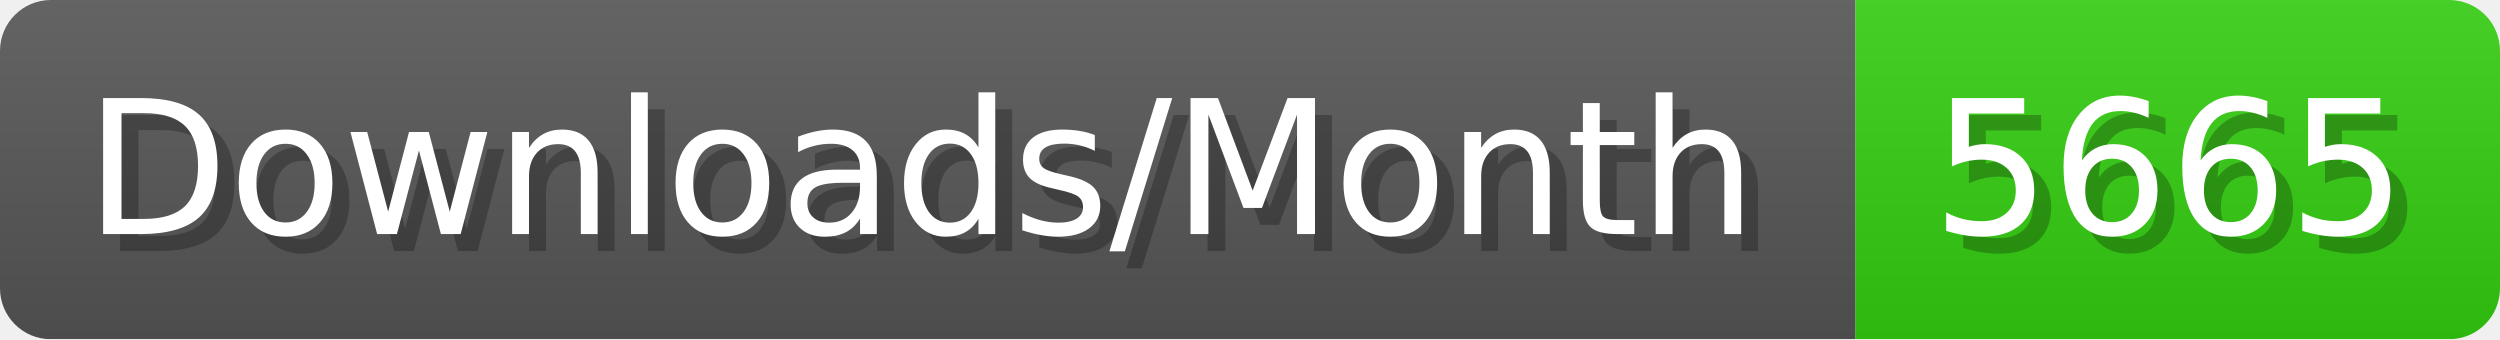
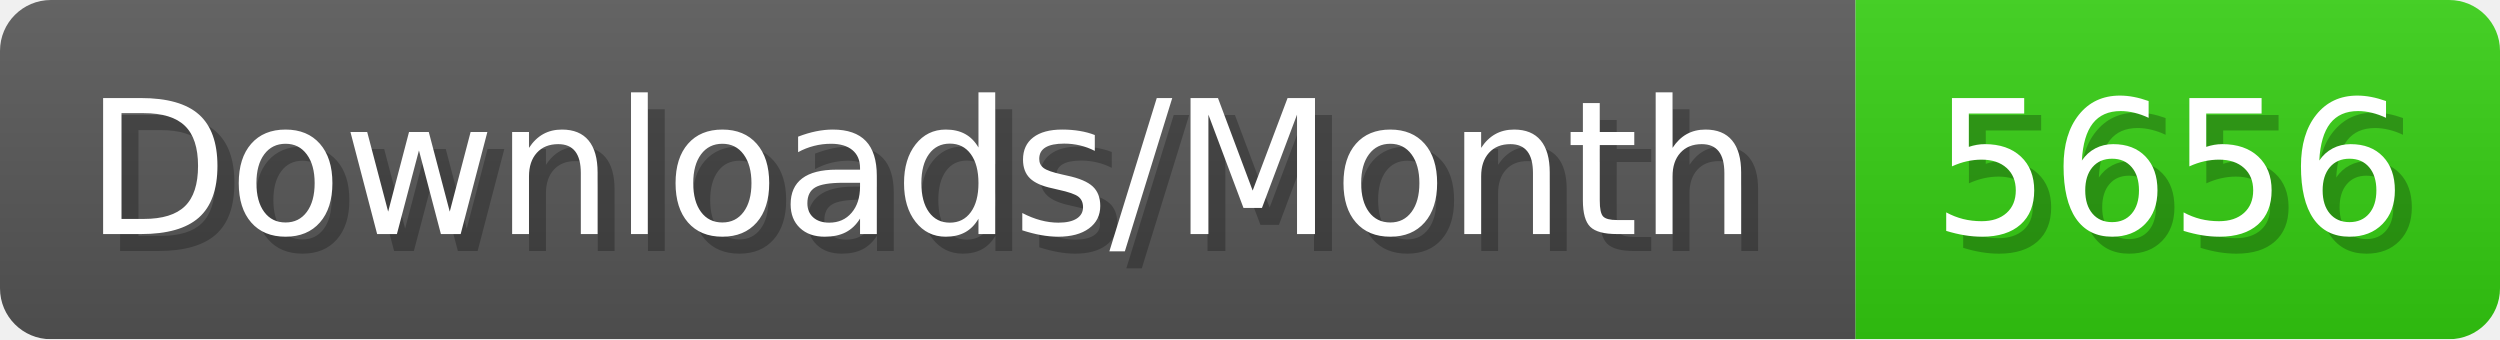
- <svg xmlns="http://www.w3.org/2000/svg" width="147.4" height="20" viewBox="0 0 1474 200" role="img" aria-label="Downloads/Month: 5665">
+ <svg xmlns="http://www.w3.org/2000/svg" width="147.4" height="20" viewBox="0 0 1474 200" role="img" aria-label="Downloads/Month: 5656">
  <linearGradient id="YlXUI" x2="0" y2="100%">
    <stop offset="0" stop-opacity=".1" stop-color="#EEE" />
    <stop offset="1" stop-opacity=".1" />
  </linearGradient>
  <mask id="JHhop">
    <rect width="1474" height="200" rx="30" fill="#FFF" />
  </mask>
  <g mask="url(#JHhop)">
    <rect width="1094" height="200" fill="#555" />
    <rect width="380" height="200" fill="#3C1" x="1094" />
    <rect width="1474" height="200" fill="url(#YlXUI)" />
  </g>
  <g aria-hidden="true" fill="#fff" text-anchor="start" font-family="Verdana,DejaVu Sans,sans-serif" font-size="110">
    <text x="60" y="148" textLength="994" fill="#000" opacity="0.25">Downloads/Month</text>
    <text x="50" y="138" textLength="994">Downloads/Month</text>
-     <text x="1149" y="148" textLength="280" fill="#000" opacity="0.25">5665</text>
-     <text x="1139" y="138" textLength="280">5665</text>
+     <text x="1149" y="148" textLength="280" fill="#000" opacity="0.25">5656</text>
+     <text x="1139" y="138" textLength="280">5656</text>
  </g>
</svg>
